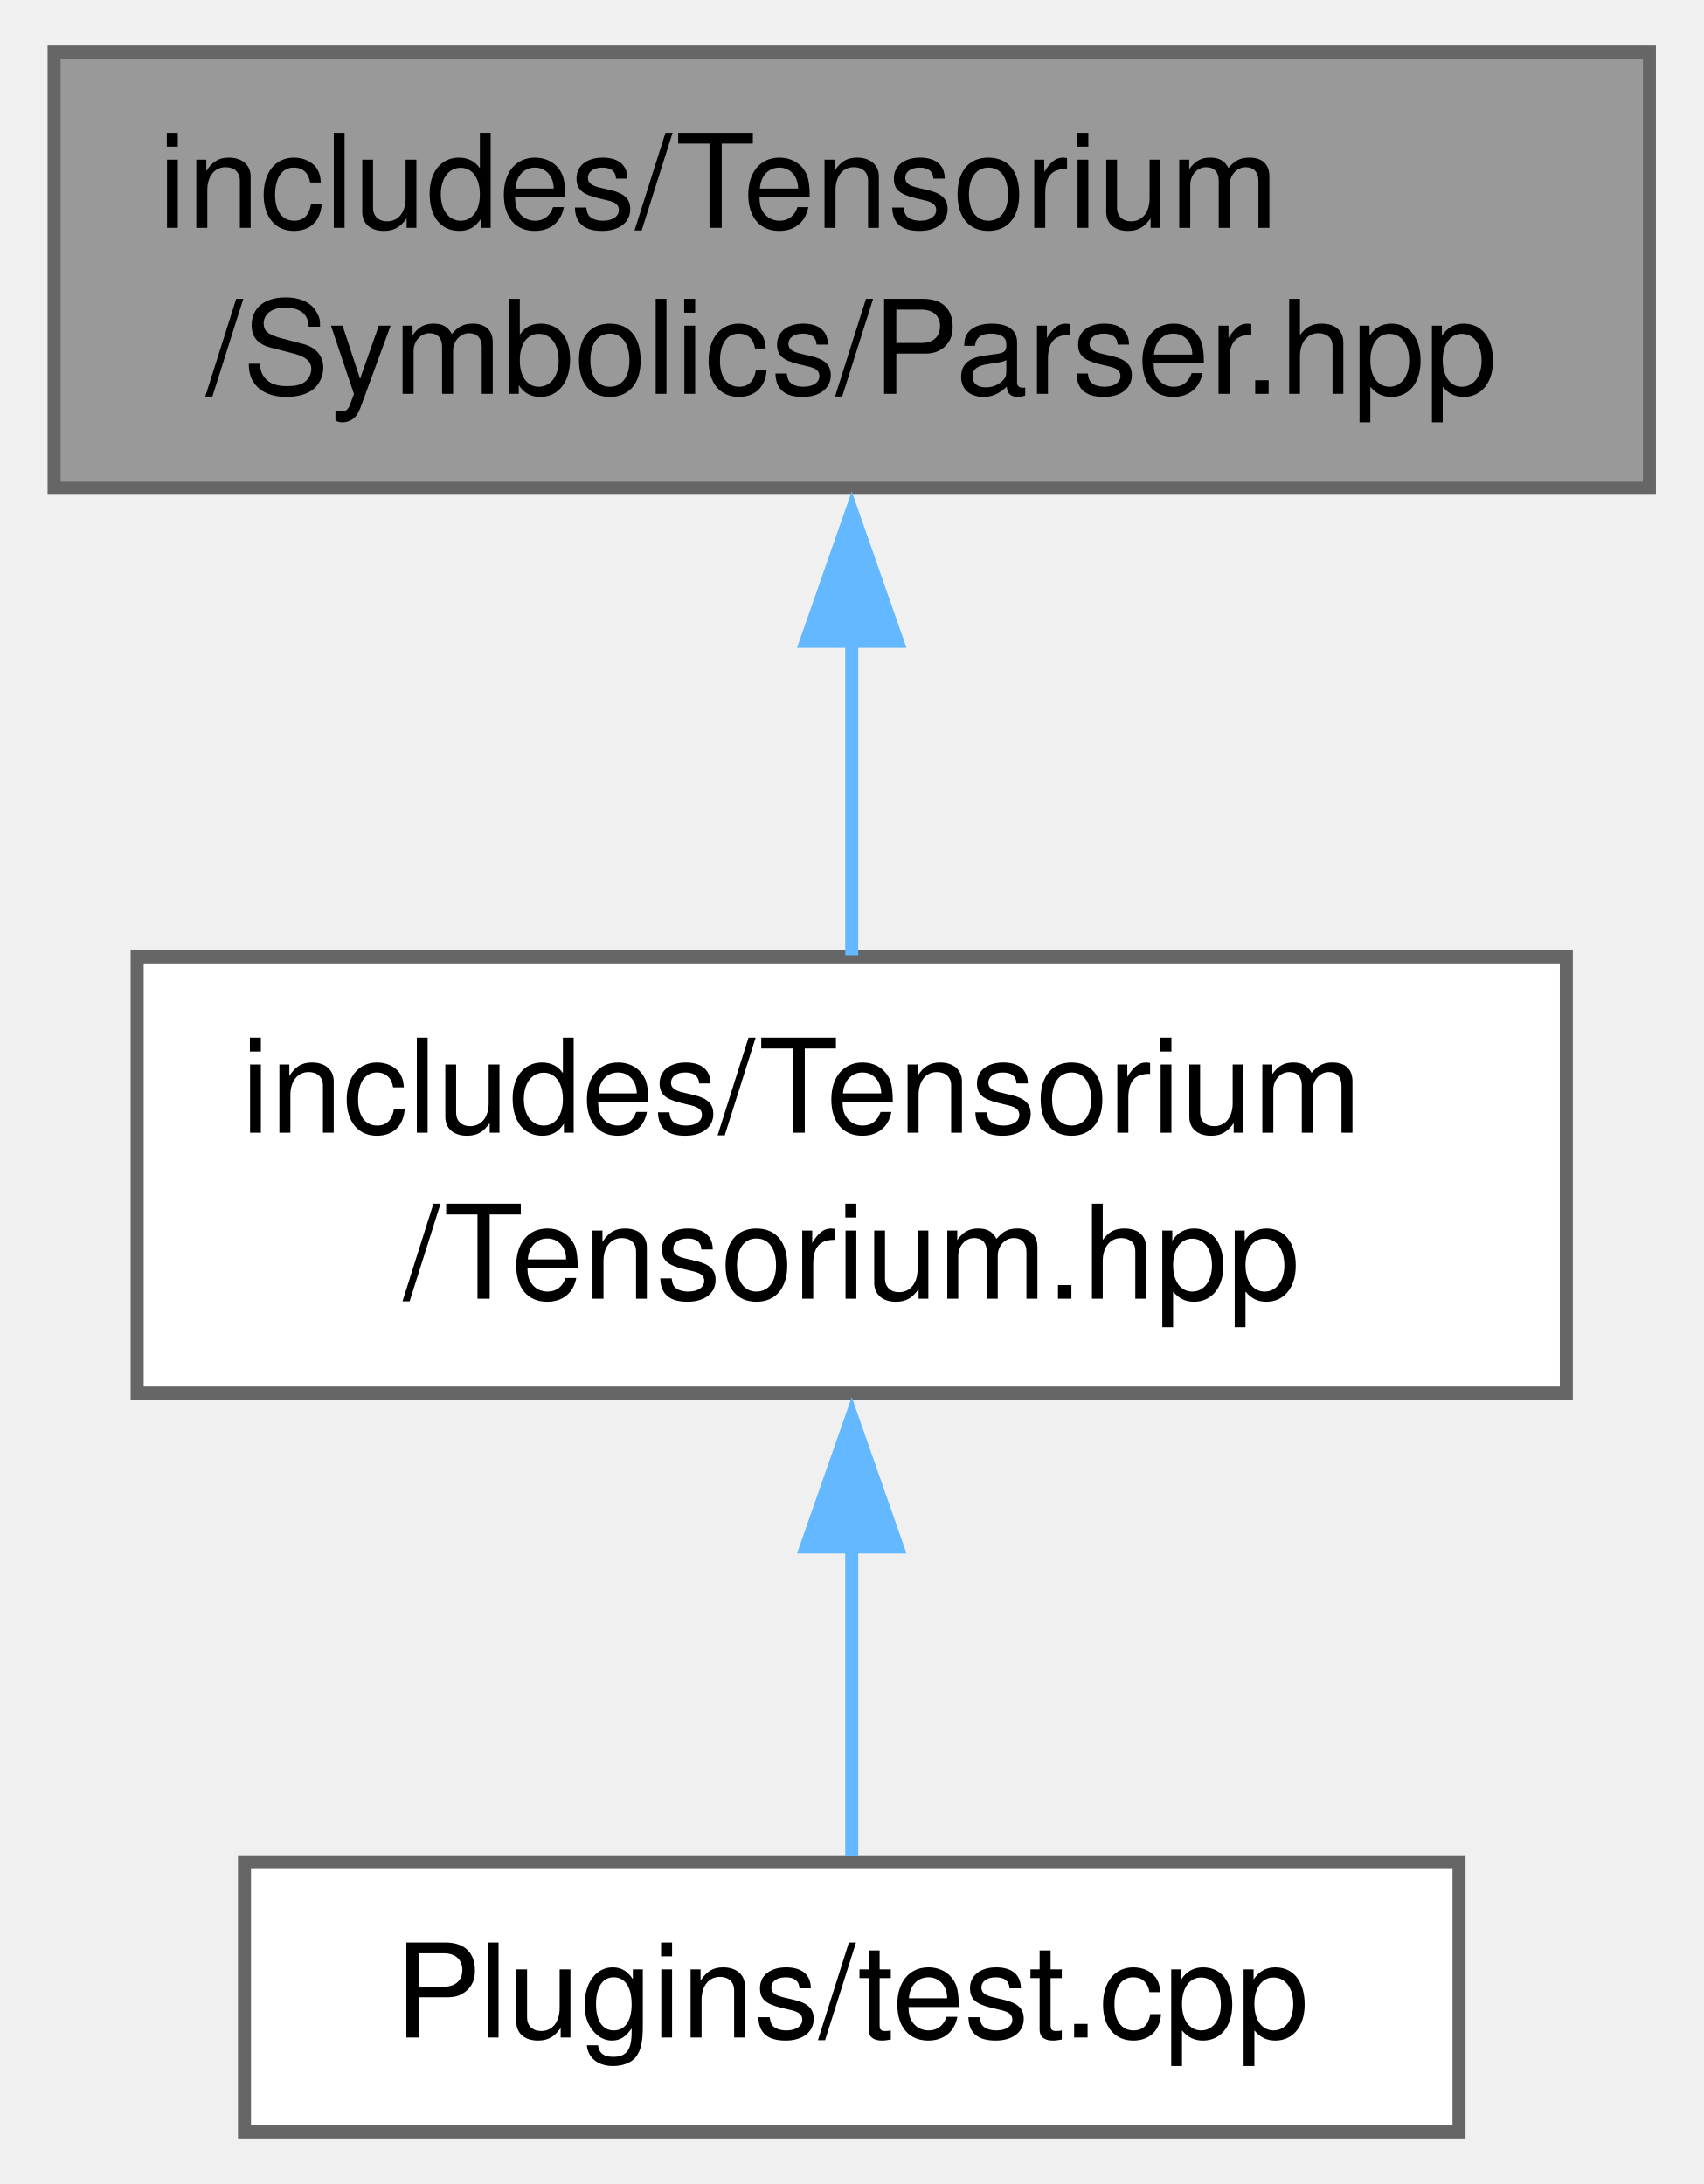
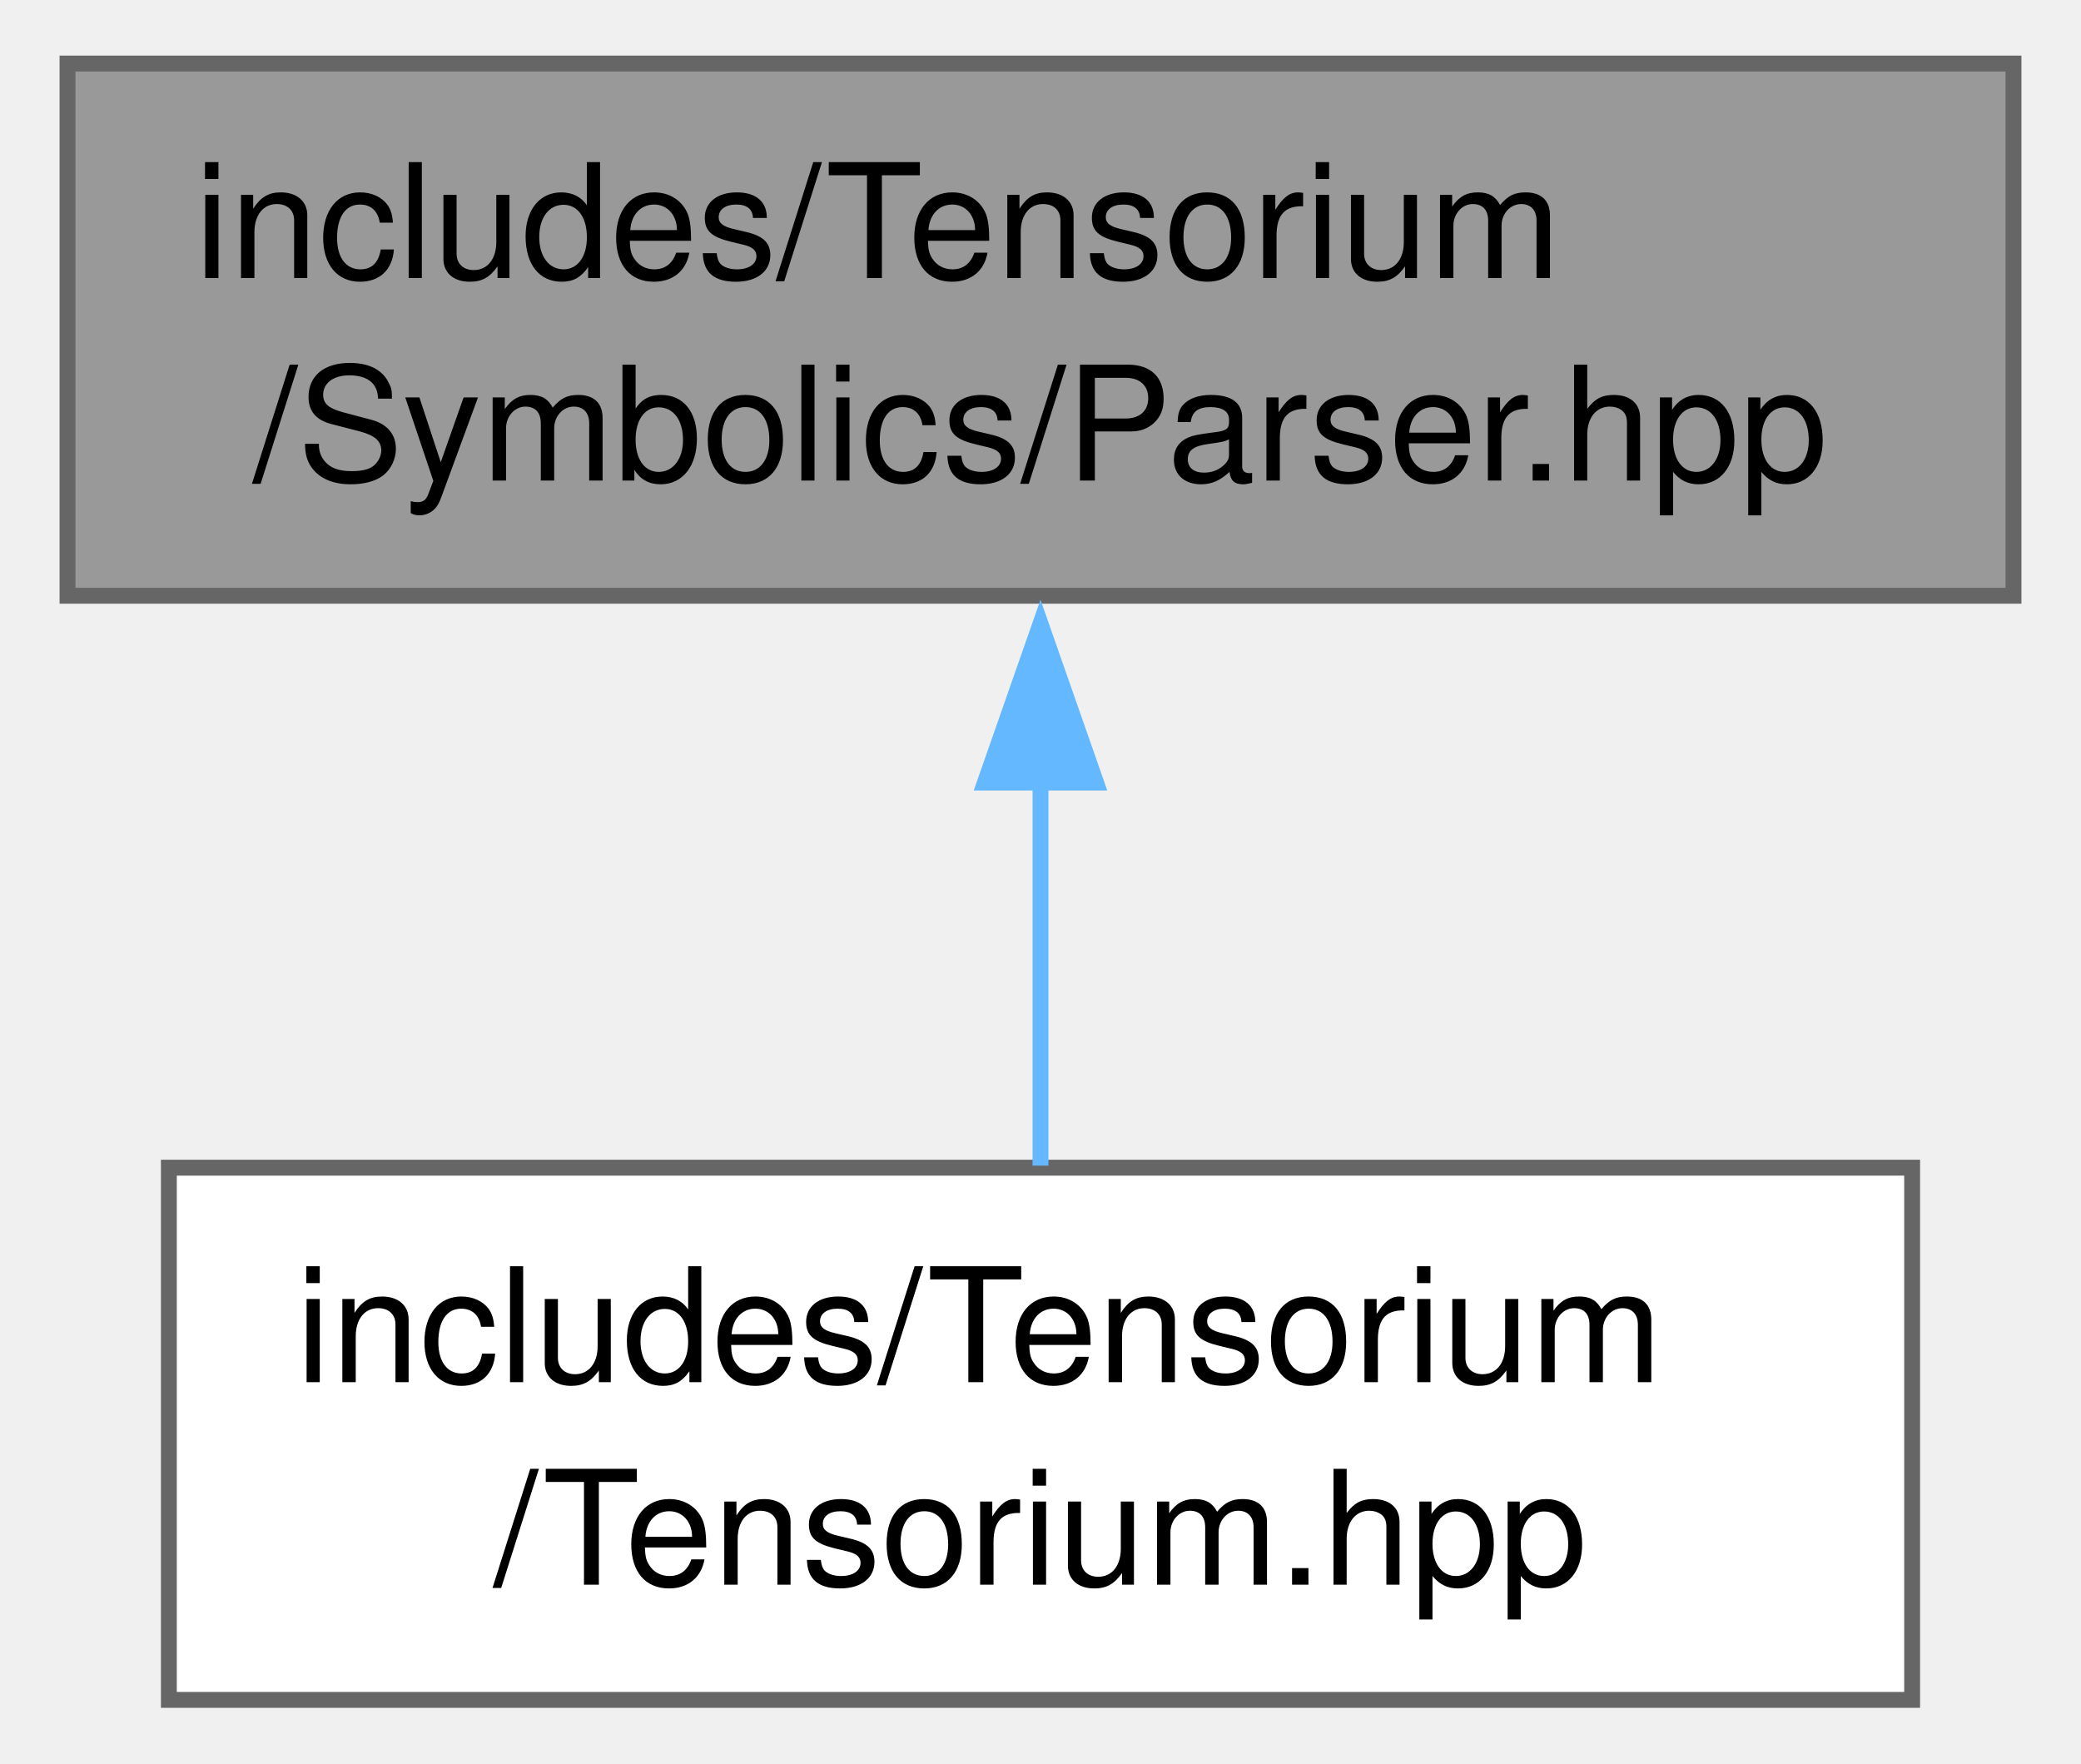
- <svg xmlns="http://www.w3.org/2000/svg" xmlns:xlink="http://www.w3.org/1999/xlink" width="131pt" height="168pt" viewBox="0.00 0.00 130.50 167.75">
-   <g id="graph0" class="graph" transform="scale(1 1) rotate(0) translate(4 163.75)">
+ <svg xmlns="http://www.w3.org/2000/svg" xmlns:xlink="http://www.w3.org/1999/xlink" width="131pt" height="111pt" viewBox="0.00 0.00 130.50 111.00">
+   <g id="graph0" class="graph" transform="scale(1 1) rotate(0) translate(4 107)">
    <g id="Node000001" class="node">
      <g id="a_Node000001">
        <a xlink:title=" ">
-           <polygon fill="#999999" stroke="#666666" points="122.5,-159.75 0,-159.75 0,-126.25 122.5,-126.25 122.5,-159.75" />
-           <text text-anchor="start" x="8" y="-146.25" font-family="Helvetica,sans-Serif" font-size="10.00">includes/Tensorium</text>
-           <text text-anchor="middle" x="61.25" y="-133.5" font-family="Helvetica,sans-Serif" font-size="10.00">/Symbolics/Parser.hpp</text>
+           <polygon fill="#999999" stroke="#666666" points="122.5,-103 0,-103 0,-69.5 122.5,-69.5 122.5,-103" />
+           <text text-anchor="start" x="8" y="-89.5" font-family="Helvetica,sans-Serif" font-size="10.00">includes/Tensorium</text>
+           <text text-anchor="middle" x="61.25" y="-76.75" font-family="Helvetica,sans-Serif" font-size="10.00">/Symbolics/Parser.hpp</text>
        </a>
      </g>
    </g>
    <g id="Node000002" class="node">
      <g id="a_Node000002">
        <a xlink:href="Tensorium_8hpp.html" target="_top" xlink:title=" ">
-           <polygon fill="white" stroke="#666666" points="116.12,-90.25 6.38,-90.25 6.38,-56.75 116.12,-56.75 116.12,-90.25" />
-           <text text-anchor="start" x="14.38" y="-76.75" font-family="Helvetica,sans-Serif" font-size="10.00">includes/Tensorium</text>
-           <text text-anchor="middle" x="61.25" y="-64" font-family="Helvetica,sans-Serif" font-size="10.00">/Tensorium.hpp</text>
+           <polygon fill="white" stroke="#666666" points="116.12,-33.5 6.38,-33.5 6.38,0 116.12,0 116.12,-33.5" />
+           <text text-anchor="start" x="14.38" y="-20" font-family="Helvetica,sans-Serif" font-size="10.00">includes/Tensorium</text>
+           <text text-anchor="middle" x="61.25" y="-7.25" font-family="Helvetica,sans-Serif" font-size="10.00">/Tensorium.hpp</text>
        </a>
      </g>
    </g>
    <g id="edge1_Node000001_Node000002" class="edge">
      <g id="a_edge1_Node000001_Node000002">
        <a xlink:title=" ">
-           <path fill="none" stroke="#63b8ff" d="M61.25,-114.56C61.25,-106.34 61.25,-97.59 61.25,-90.38" />
-           <polygon fill="#63b8ff" stroke="#63b8ff" points="57.75,-114.49 61.25,-124.49 64.75,-114.49 57.75,-114.49" />
-         </a>
-       </g>
-     </g>
-     <g id="Node000003" class="node">
-       <g id="a_Node000003">
-         <a xlink:href="test_8cpp.html" target="_top" xlink:title=" ">
-           <polygon fill="white" stroke="#666666" points="107.88,-20.75 14.62,-20.75 14.62,0 107.88,0 107.88,-20.75" />
-           <text text-anchor="middle" x="61.25" y="-7.25" font-family="Helvetica,sans-Serif" font-size="10.00">Plugins/test.cpp</text>
-         </a>
-       </g>
-     </g>
-     <g id="edge2_Node000002_Node000003" class="edge">
-       <g id="a_edge2_Node000002_Node000003">
-         <a xlink:title=" ">
-           <path fill="none" stroke="#63b8ff" d="M61.25,-44.94C61.25,-36.46 61.25,-27.67 61.25,-21.22" />
-           <polygon fill="#63b8ff" stroke="#63b8ff" points="57.75,-44.93 61.25,-54.93 64.75,-44.93 57.75,-44.93" />
+           <path fill="none" stroke="#63b8ff" d="M61.25,-57.81C61.25,-49.59 61.25,-40.84 61.25,-33.63" />
+           <polygon fill="#63b8ff" stroke="#63b8ff" points="57.75,-57.74 61.25,-67.74 64.75,-57.74 57.75,-57.74" />
        </a>
      </g>
    </g>
  </g>
</svg>
